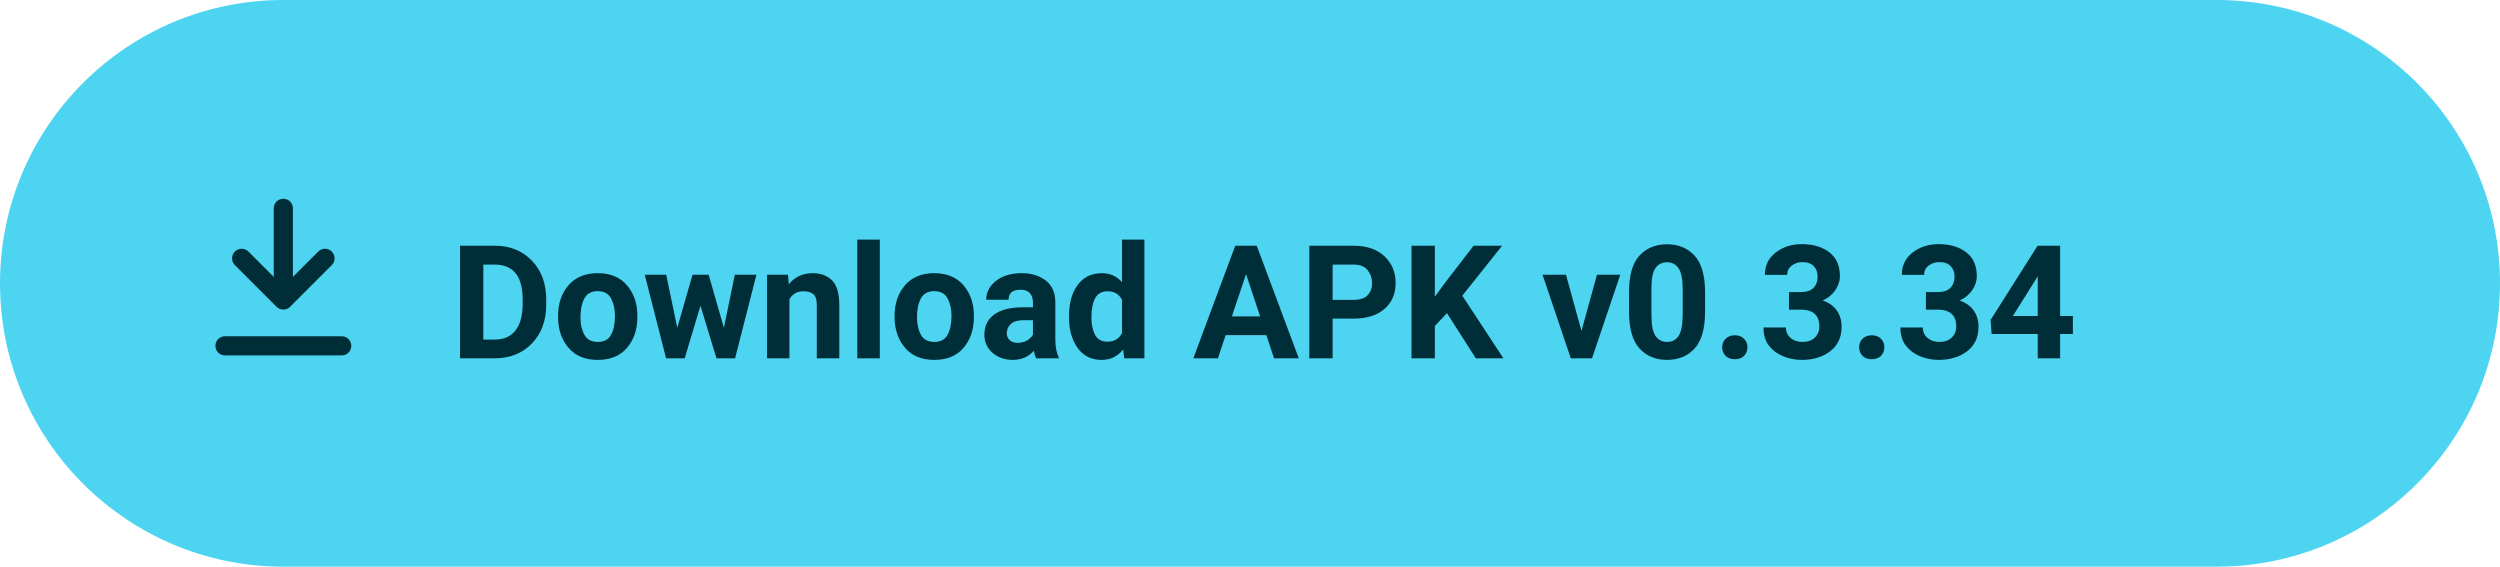
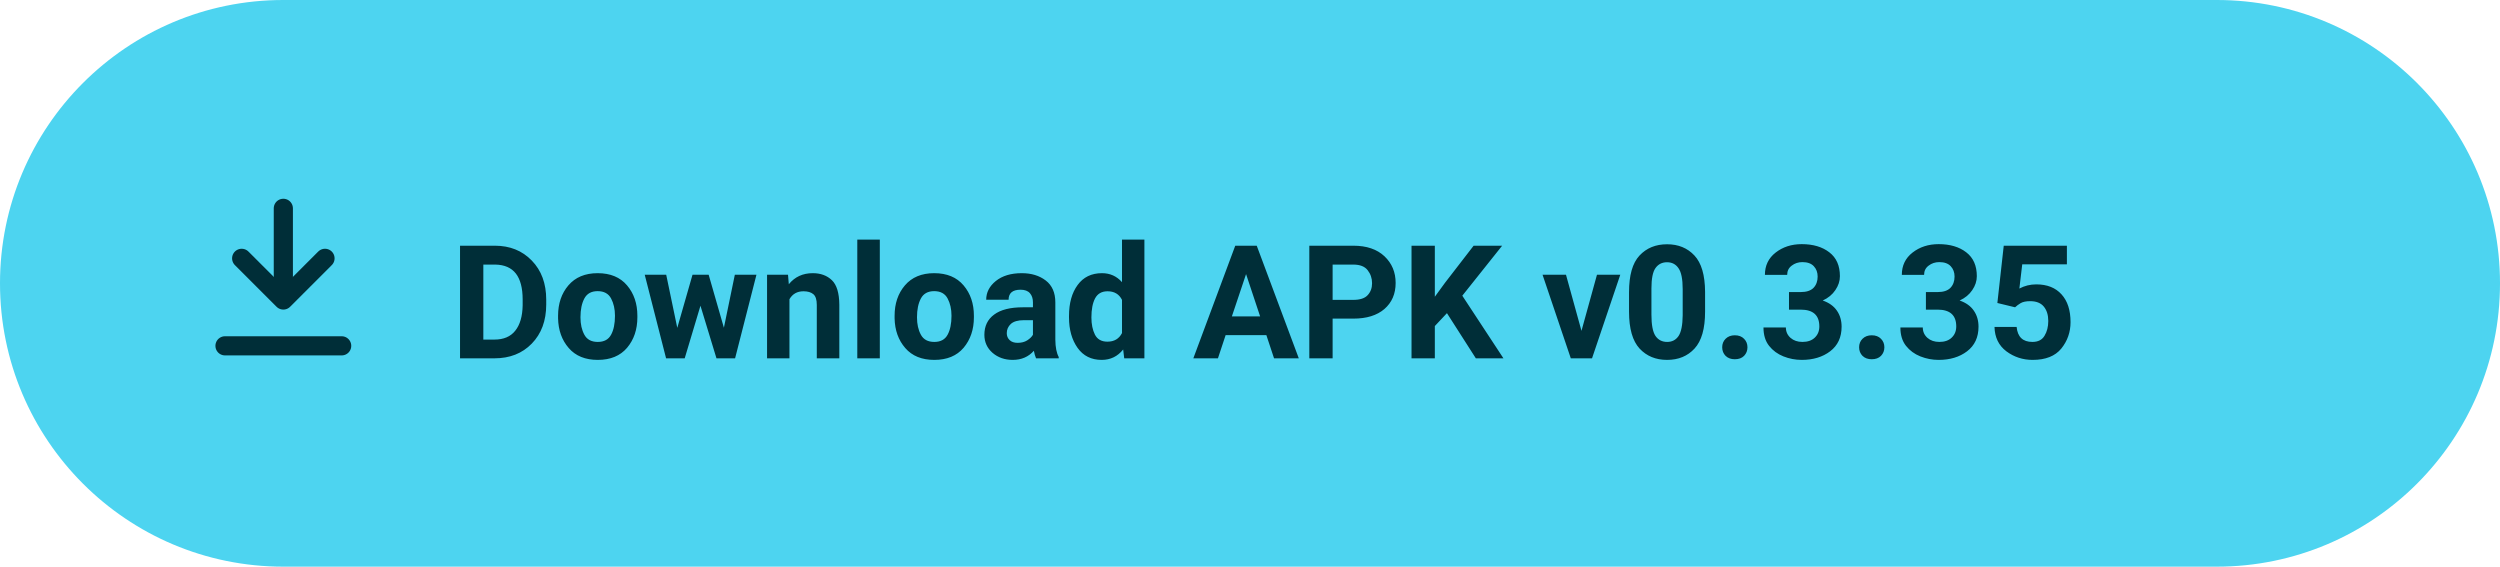
- <svg xmlns="http://www.w3.org/2000/svg" viewBox="0 0 300 68" width="300" height="68" role="img" aria-label="Download APK v0.3.34">
+ <svg xmlns="http://www.w3.org/2000/svg" viewBox="0 0 300 68" width="300" height="68" role="img" aria-label="Download APK v0.3.35">
  <rect width="300" height="68" rx="34" fill="#4DD4F0" />
  <g transform="translate(22 22)" fill="none" stroke="#002E38" stroke-width="2.3" stroke-linecap="round" stroke-linejoin="round">
    <path d="M12 3v10.5" />
    <path d="M7 9l5 5 5-5" />
    <path d="M5 19.5h14" />
  </g>
-   <text x="54" y="43" font-family="Roboto, 'Segoe UI', system-ui, -apple-system, 'Helvetica Neue', Arial, sans-serif" font-size="19" font-weight="600" fill="#002E38">Download APK v0.3.34</text>
+   <text x="54" y="43" font-family="Roboto, 'Segoe UI', system-ui, -apple-system, 'Helvetica Neue', Arial, sans-serif" font-size="19" font-weight="600" fill="#002E38">Download APK v0.3.35</text>
</svg>
